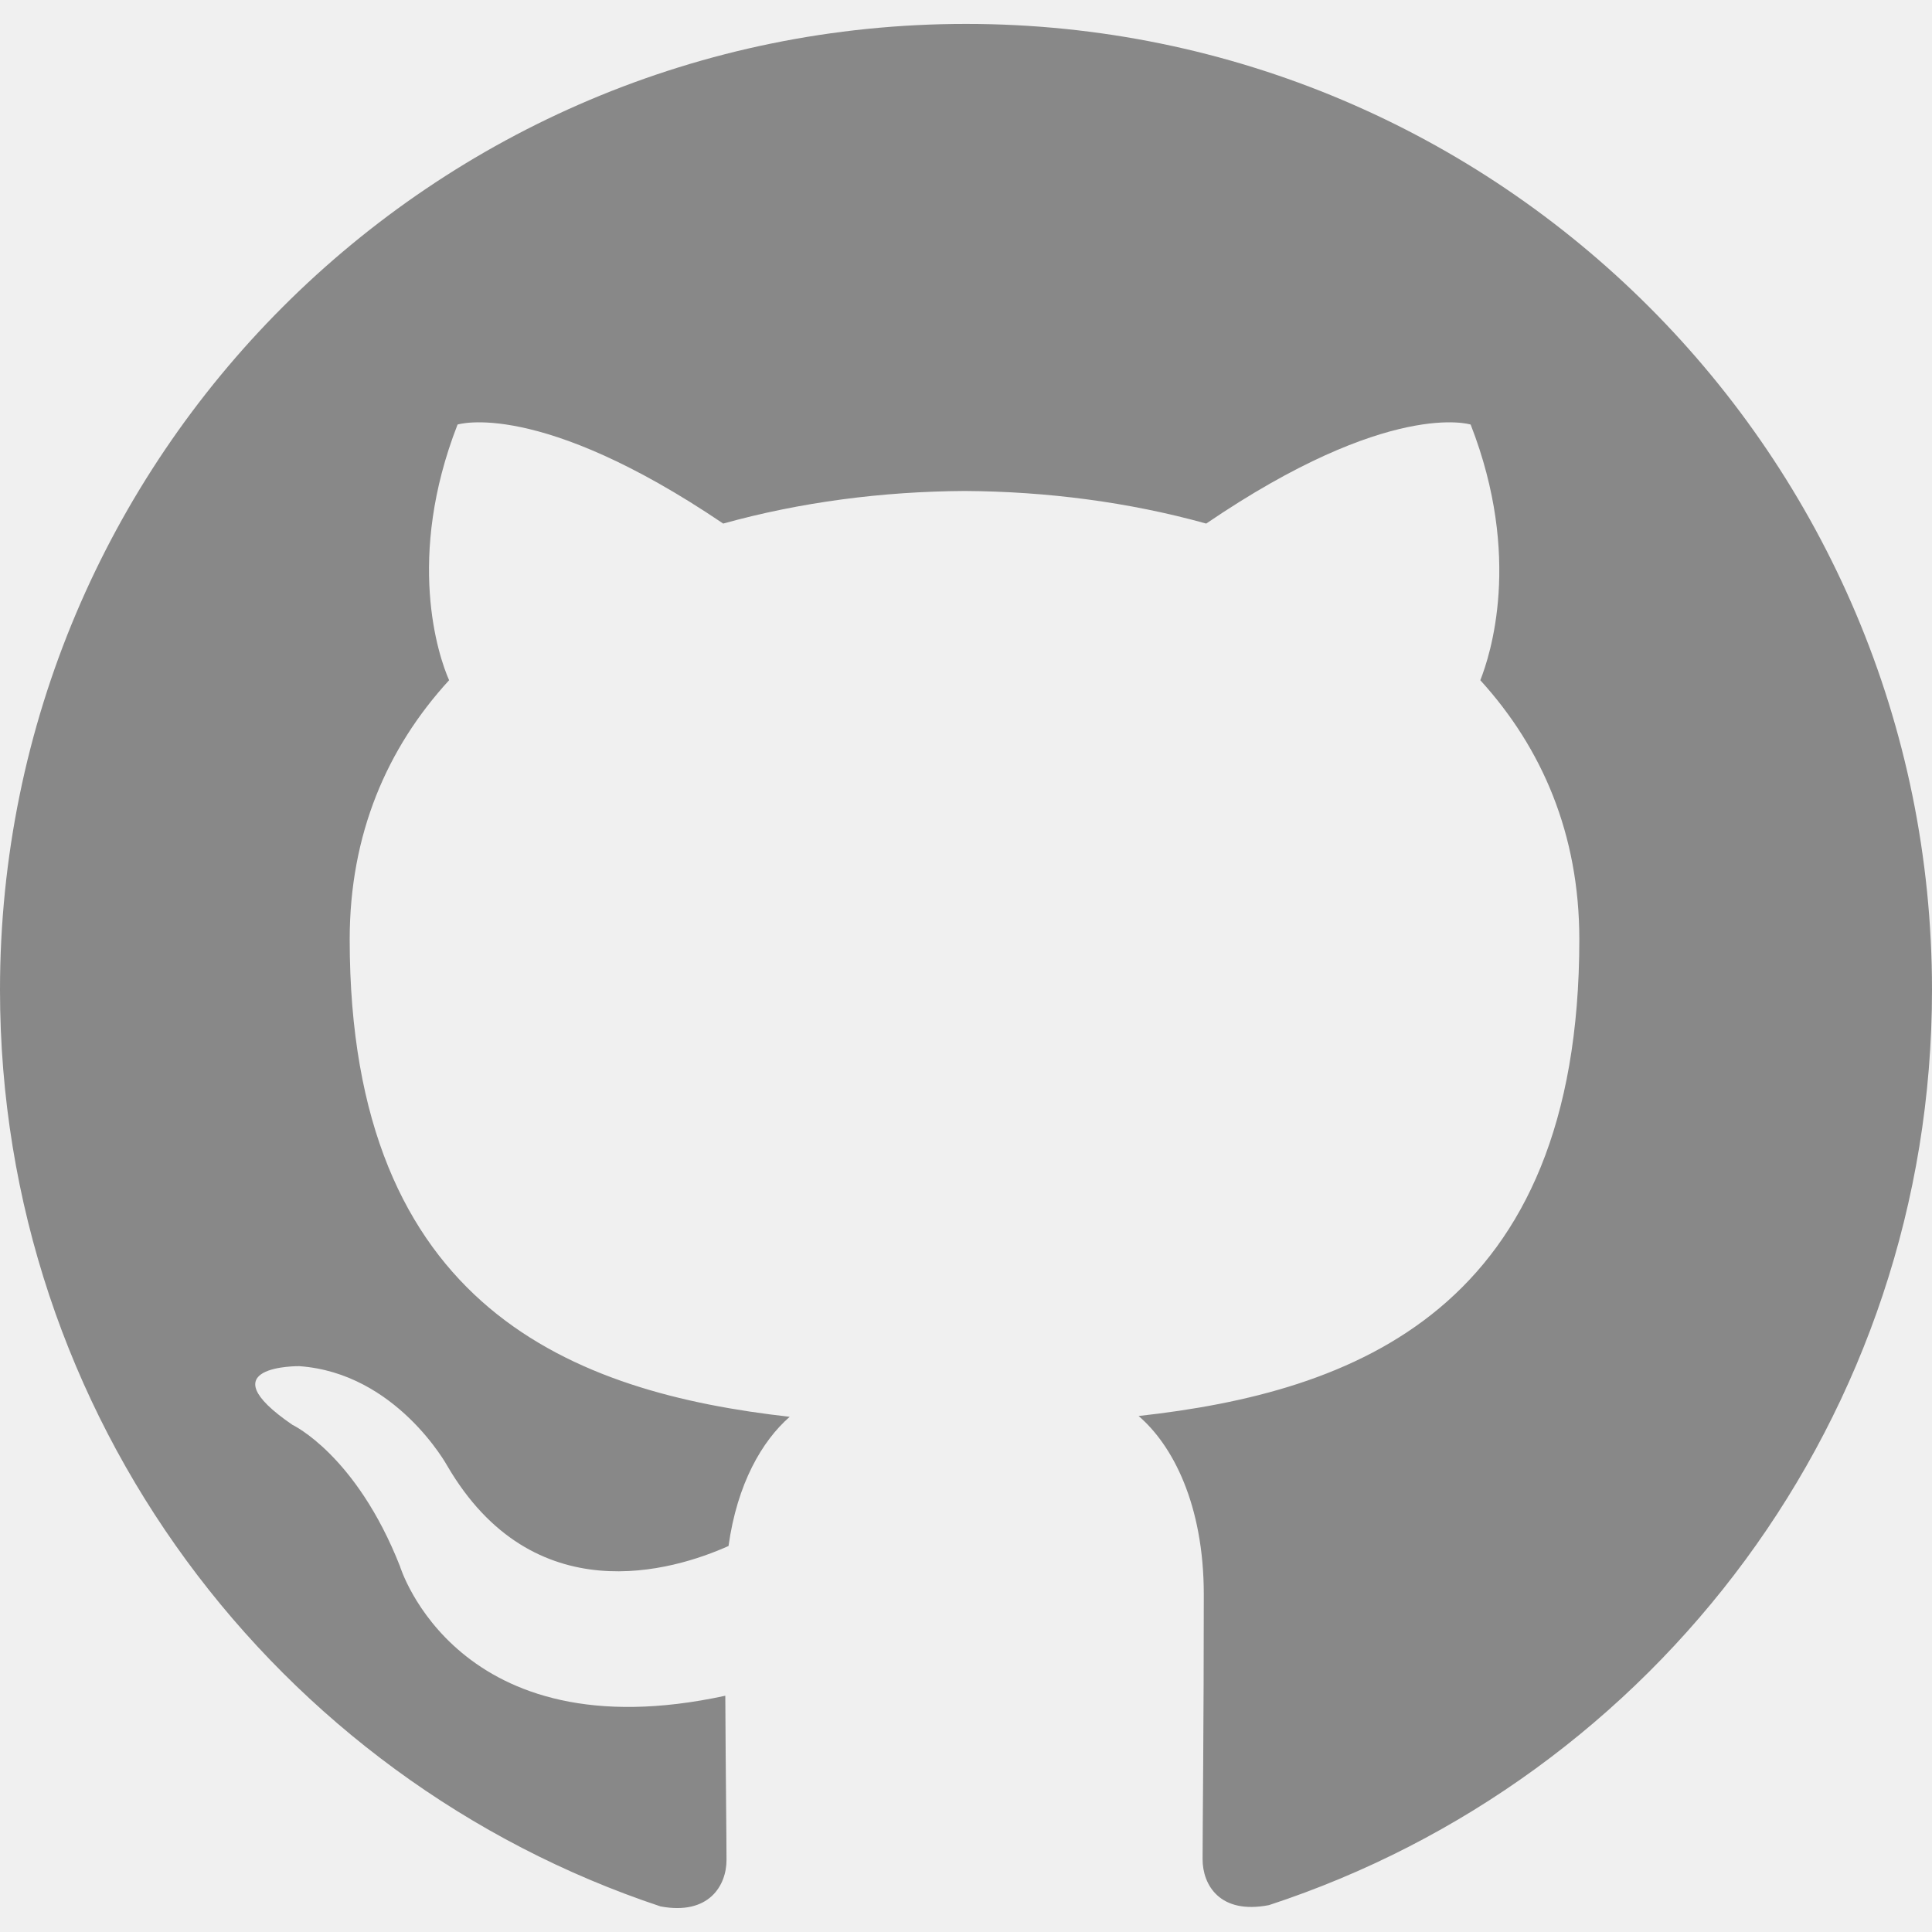
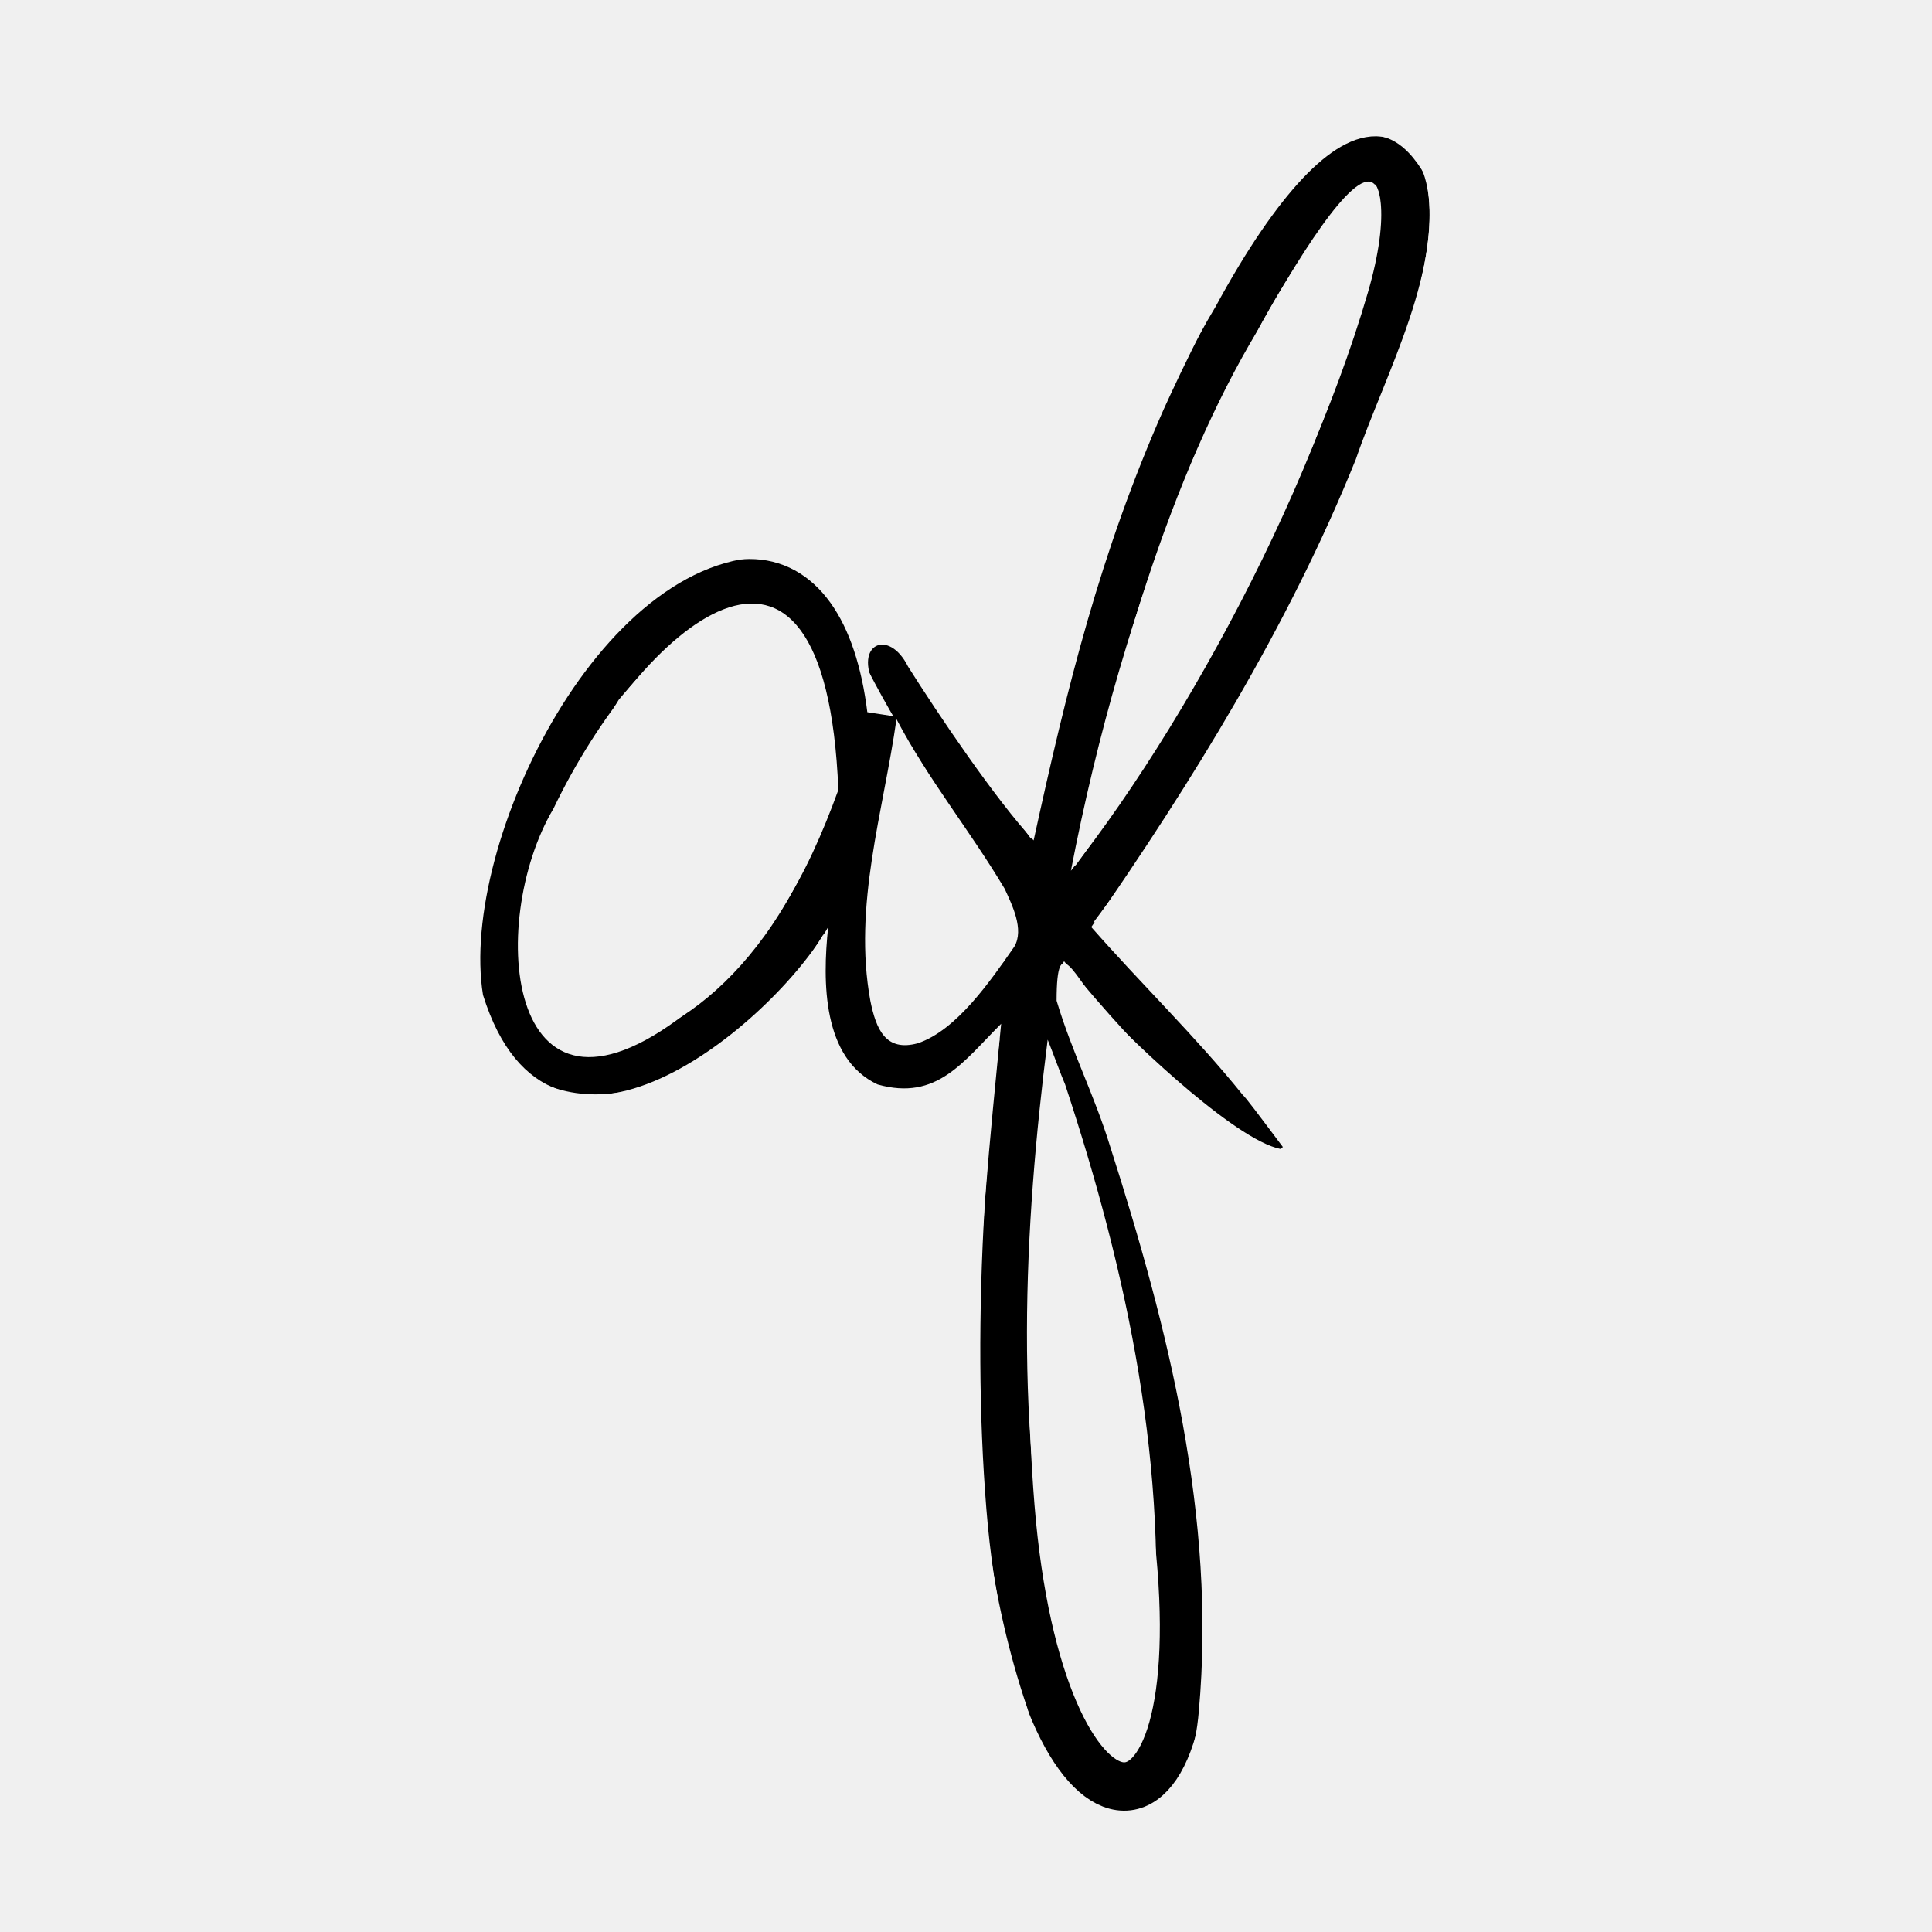
- <svg xmlns="http://www.w3.org/2000/svg" width="32" height="32" viewBox="0 0 24 24">
-   <path fill="#888888" d="M12 .297c-6.63 0-12 5.373-12 12c0 5.303 3.438 9.8 8.205 11.385c.6.113.82-.258.82-.577c0-.285-.01-1.04-.015-2.04c-3.338.724-4.042-1.61-4.042-1.61C4.422 18.07 3.633 17.7 3.633 17.7c-1.087-.744.084-.729.084-.729c1.205.084 1.838 1.236 1.838 1.236c1.07 1.835 2.809 1.305 3.495.998c.108-.776.417-1.305.76-1.605c-2.665-.3-5.466-1.332-5.466-5.93c0-1.31.465-2.38 1.235-3.22c-.135-.303-.54-1.523.105-3.176c0 0 1.005-.322 3.3 1.23c.96-.267 1.98-.399 3-.405c1.02.006 2.04.138 3 .405c2.28-1.552 3.285-1.23 3.285-1.23c.645 1.653.24 2.873.12 3.176c.765.84 1.23 1.91 1.23 3.22c0 4.61-2.805 5.625-5.475 5.92c.42.36.81 1.096.81 2.22c0 1.606-.015 2.896-.015 3.286c0 .315.21.69.825.57C20.565 22.092 24 17.592 24 12.297c0-6.627-5.373-12-12-12" />
+ <svg xmlns="http://www.w3.org/2000/svg" fill="none" viewBox="0 0 100 100">
+   <mask id="a" width="50" height="87" x="24" y="7" maskUnits="userSpaceOnUse" style="mask-type:alpha">
+     <path fill="#fff" d="M73.79 9.126c-4.44-7.921-11.964 8.594-13.544 12.031C56.936 28.63 55.23 35.58 53.5 43.5c-1.956-2.092-4.995-6.609-6.5-9-1-2-2.822-1.165-1.742 1-1.053-1.794-1.258-4.5-4.8-6.646C31.354 28.032 23.721 43.654 25 51.5c3.503 11.204 15 1.5 17.866-3.516-.301 2.84-.301 6.8 2.558 8.146 3.076.87 4.44-1.196 6.395-3.139-1.128 11.733-2.558 23.913 1.355 35.421 1.805 6.576 8.2 8.22 8.878.15.903-10.014-1.58-19.803-4.59-29.219-.827-2.69-1.962-4.843-2.773-7.547 0-3.796.97-1.099 2.397.448 1.655 1.794 7.223 7.1 9.414 7.256-1.5-2-1.965-2.623-2.191-2.847-2.408-2.99-5.267-5.754-7.825-8.669 5.192-7.472 10.233-15.618 13.694-24.211 1.505-4.41 4.665-10.014 3.611-14.647Zm-30.397 31.76c-1.656 4.558-3.612 8.07-7.45 11.208-9.793 8.011-10.8-4.353-7.297-10.237 4.514-9.416 14.07-17.785 14.747-.972ZM52.5 49c-1.204 1.719-2.969 4.327-5 5-1.655.448-2.151-.71-2.452-2.204-.903-4.932.677-9.79 1.354-14.572C48.057 40.362 50.12 42.86 52 46c.376.822 1.027 2.103.5 3Zm2.63 7.13c3.235 9.79 5.417 20.027 4.514 30.265-.903 8.967-3.762 2.466-4.89-2.093C52.42 74.29 53 63.5 54.227 53.813c.301.748.677 1.794.903 2.317Zm16.327-44.986C69.877 21.755 62.052 36.7 55.43 45.07c1.354-7.024 3.31-13.825 6.019-20.475.226-1.345 10.157-21.074 10.007-13.451Z" />
+   </mask>
+   <g mask="url(#a)">
+     <path stroke="#000" stroke-linecap="round" stroke-width="2.5" d="M43.825 39.305C43.5 29 38 27 31 35.5 16.996 58.416 35 61 42.5 46c1.956-3.5 3-9 3-9-.621 5.273-1.675 8.98-1.675 13 0 6.629 4.175 7.9 10.675-1.6 6-7.5 14-20.9 17.5-32.9 2.48-8.5-1.5-11-8 1C55 31.5 50.76 59 52.3 78 53.804 96.547 63 97.5 61 79.5c-1.492-13.427-9-37-15.5-46.5 2.5 5.5 11.5 19 20 25.5" class="path1" />
+   </g>
</svg>
